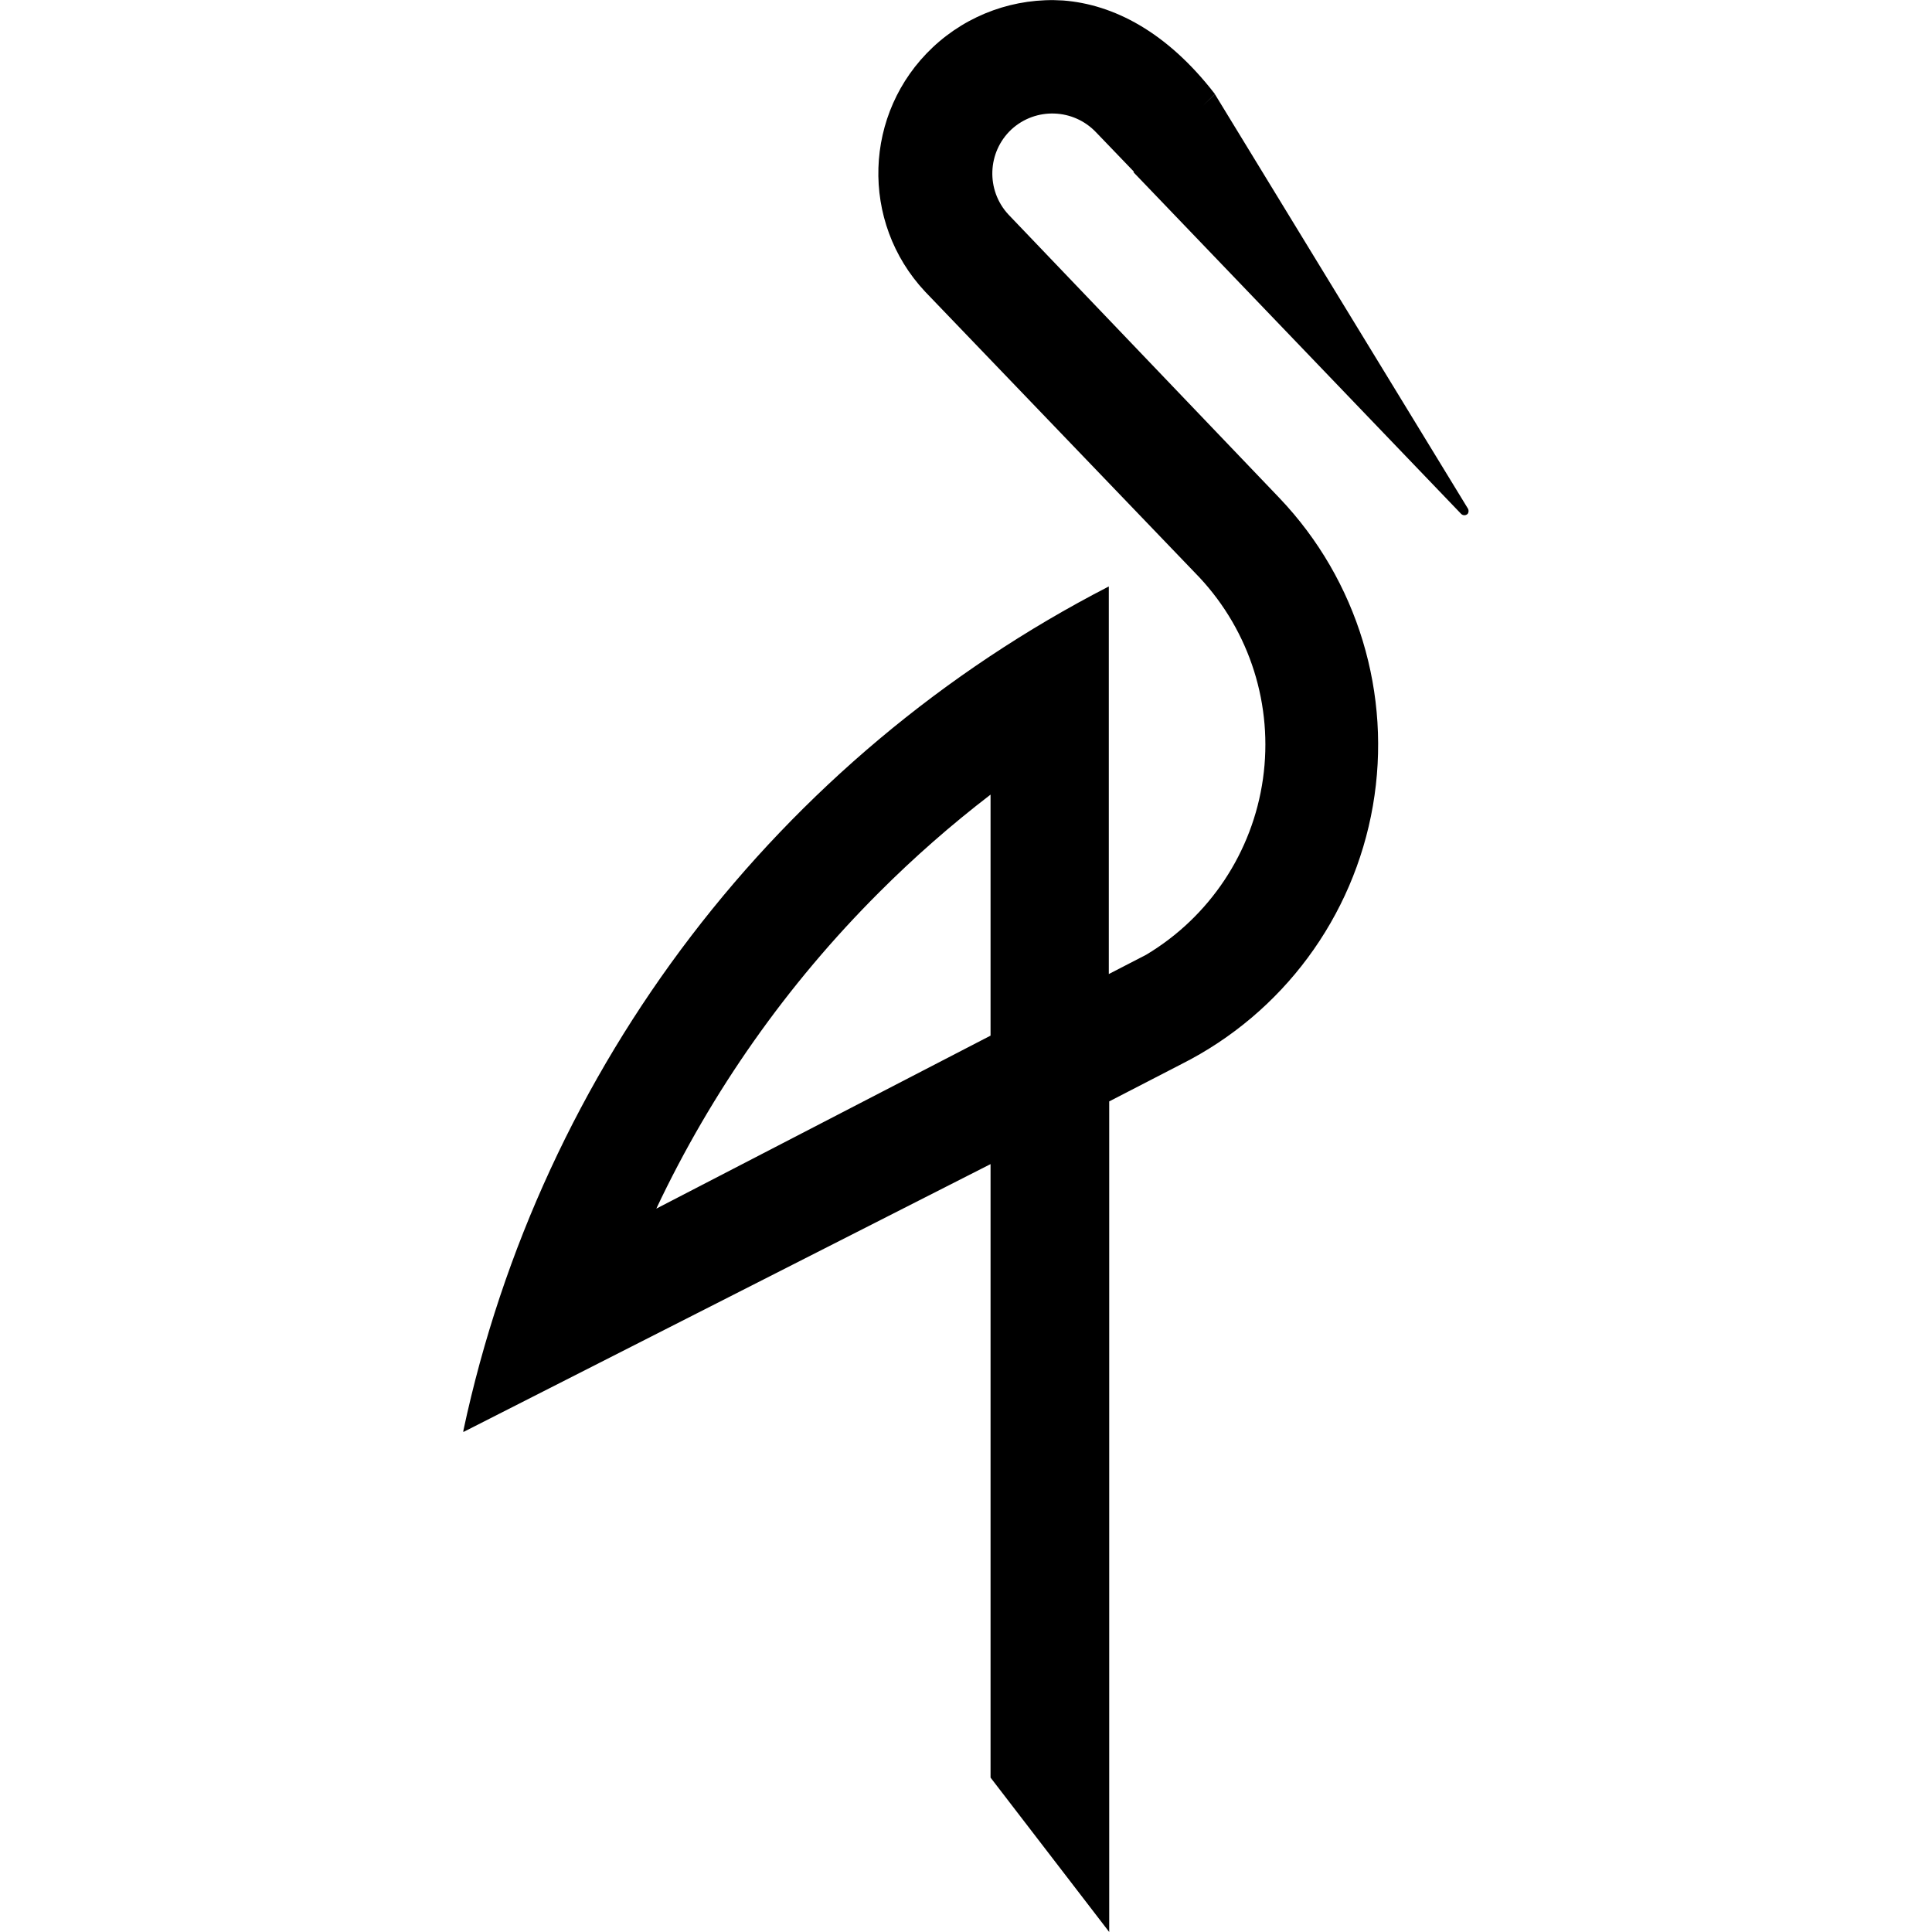
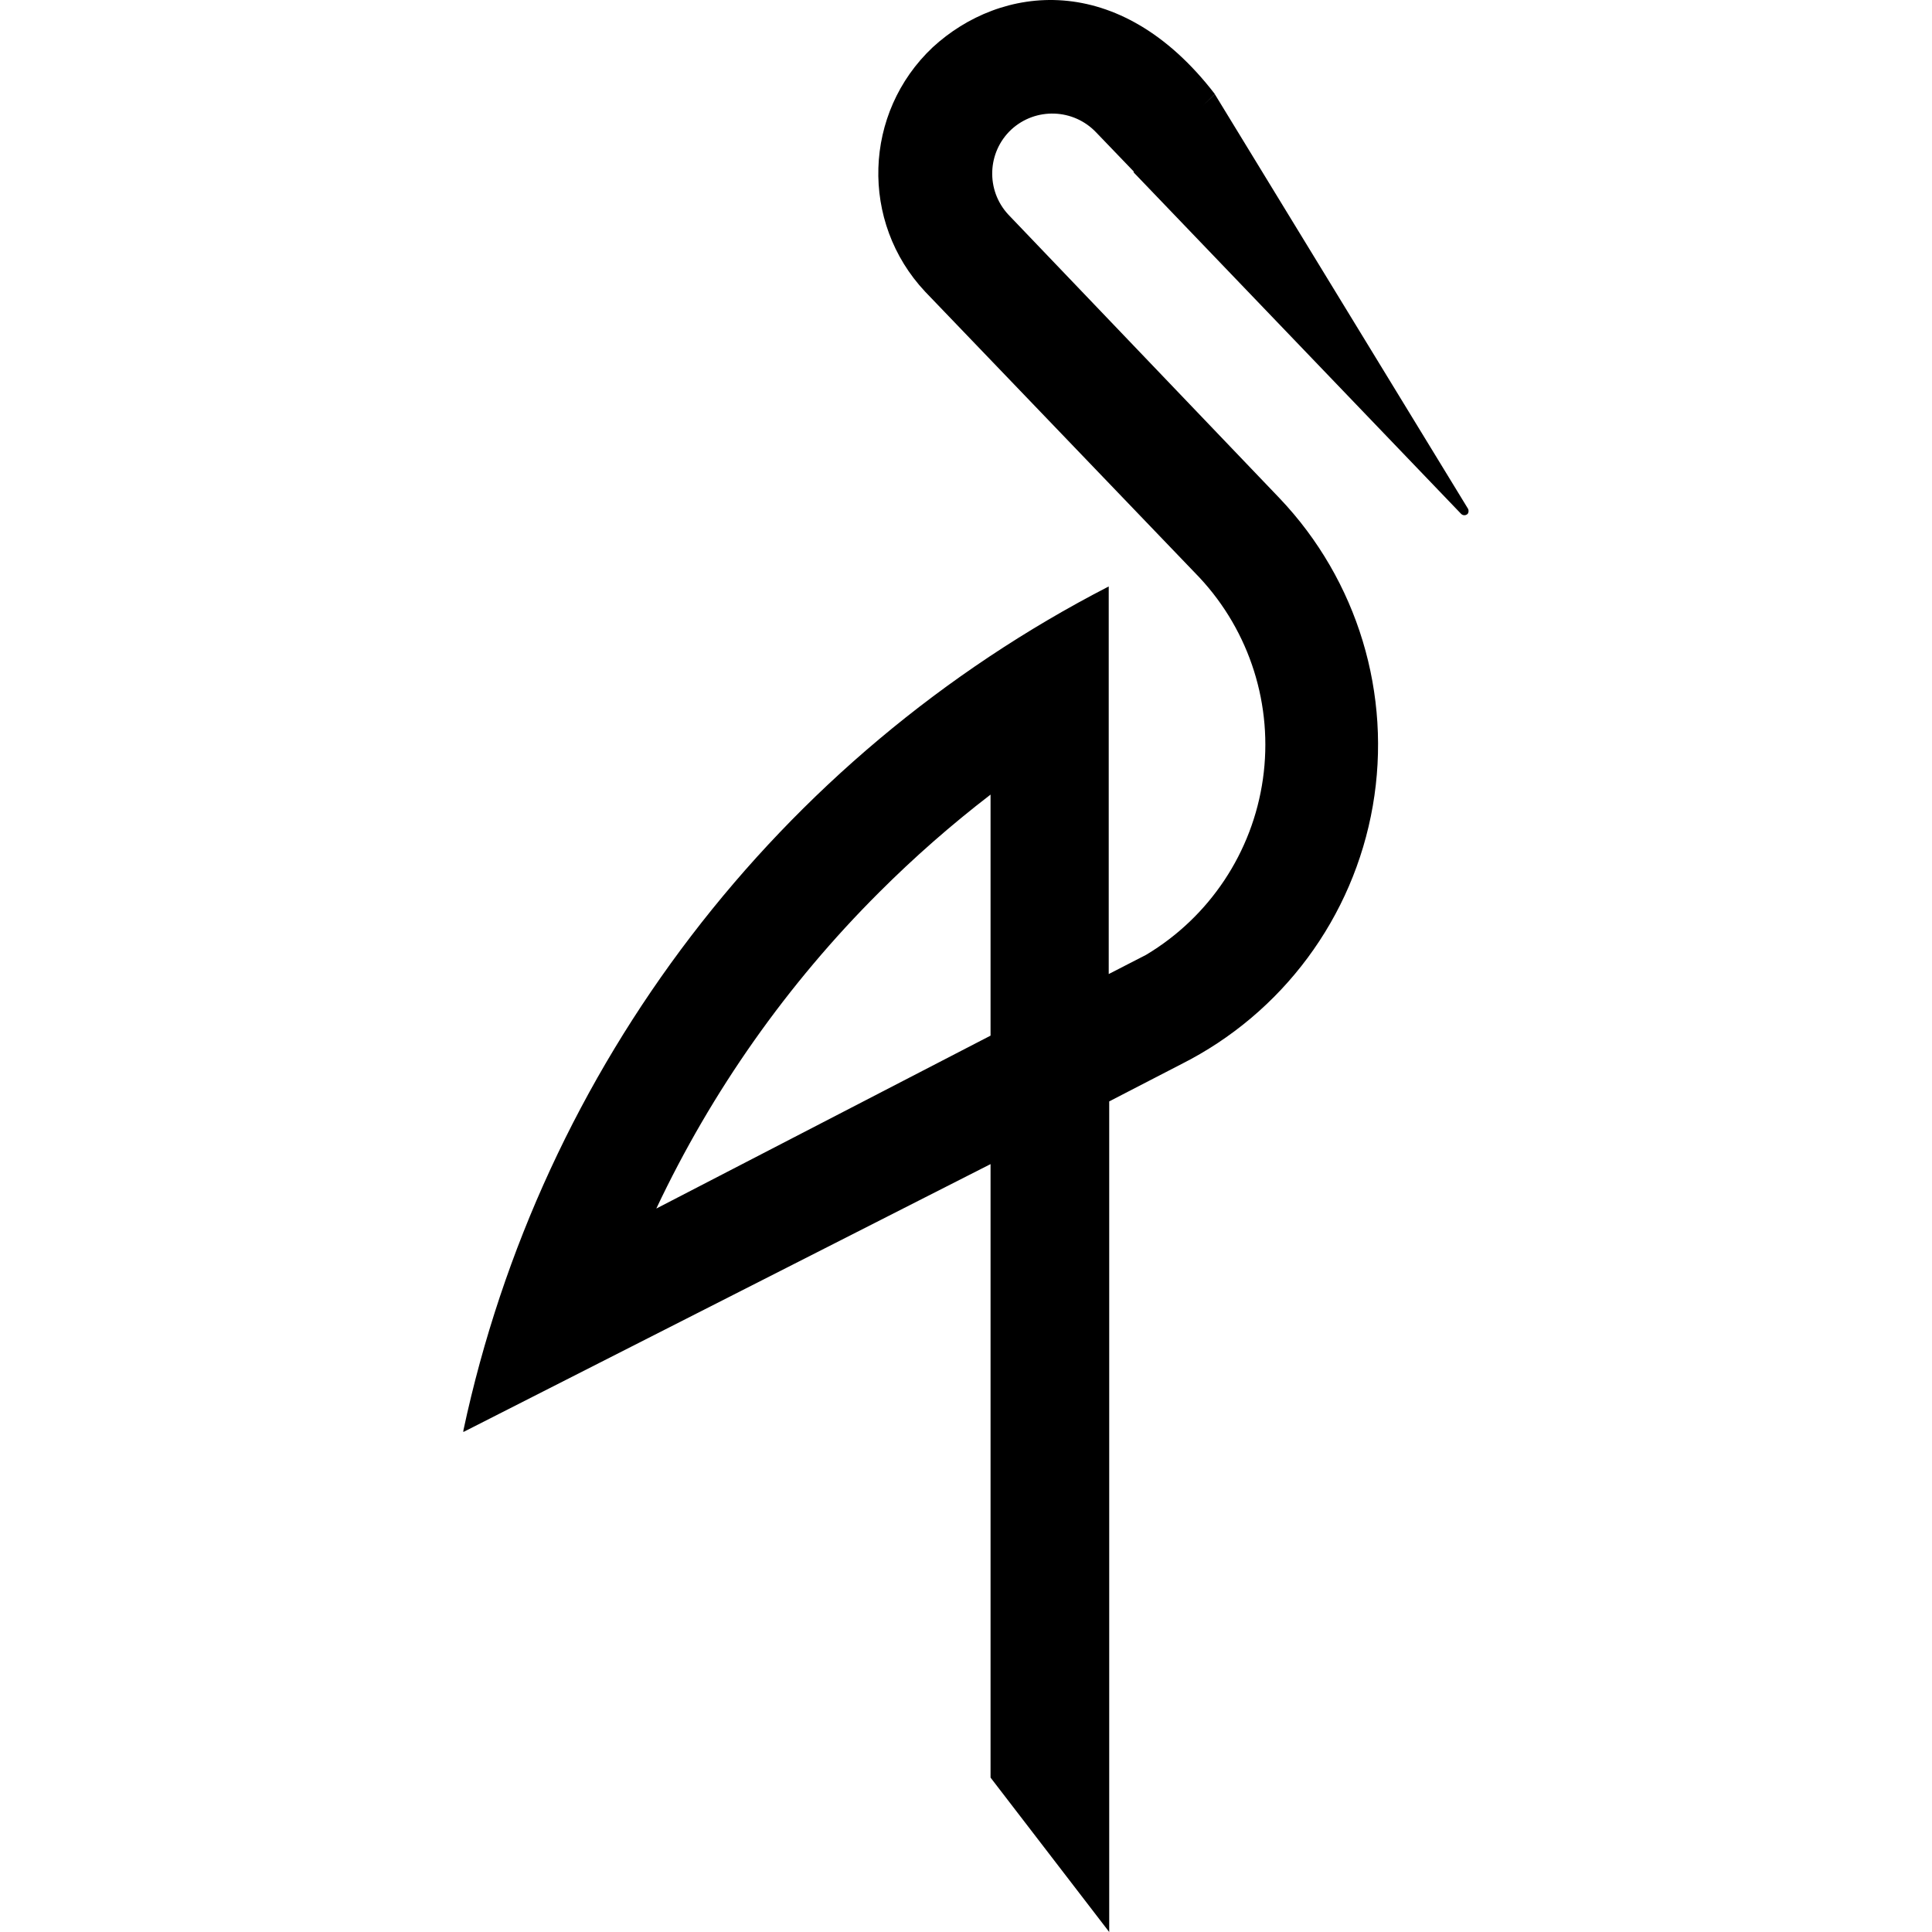
- <svg xmlns="http://www.w3.org/2000/svg" viewBox="0 0 24 24">
-   <path d="M13.207.006a2.16 2.16 0 0 0-1.62.582 2.15 2.15 0 0 0-.095 3.035l3.408 3.55a3.042 3.042 0 0 1-.663 4.688l-.463.239V7.285a15.42 15.42 0 0 0-8.018 10.487v.017l6.549-3.328v7.621L13.779 24V13.682l.897-.463a4.443 4.443 0 0 0 1.22-7.03l-3.37-3.525a.75.75 0 0 1 .037-1.055.75.75 0 0 1 1.056.038l.467.486-.006.006 4.07 4.244a.057.057 0 0 0 .082 0 .06.06 0 0 0 0-.07l-3.14-5.143-.149.143.149-.145C14.494.393 13.829.054 13.207.006m-.902 9.865v2.994l-4.152 2.149a14 14 0 0 1 2.767-3.928 14 14 0 0 1 1.385-1.215" />
+ <svg xmlns="http://www.w3.org/2000/svg" role="img" viewBox="0 0 24 24">
+   <path d="M13.207.006c-.622-.048-1.2.194-1.621.582a2.15 2.15 0 0 0-.094 3.035l3.408 3.551a3.042 3.042 0 0 1-.664 4.688l-.463.238V7.285a15.42 15.42 0 0 0-8.017 10.486v.018l6.549-3.328v7.621L13.779 24V13.682l.896-.463a4.443 4.443 0 0 0 1.221-7.029l-3.371-3.525a.749.749 0 0 1 .037-1.055.752.752 0 0 1 1.057.037l.467.486-.006.006 4.07 4.244a.057.057 0 0 0 .082 0 .06.06 0 0 0 0-.07l-3.141-5.143-.148.142.148-.144C14.495.393 13.829.054 13.207.006Zm-.902 9.865v2.994l-4.152 2.148a13.979 13.979 0 0 1 2.768-3.928 14.178 14.178 0 0 1 1.385-1.215z" />
</svg>
